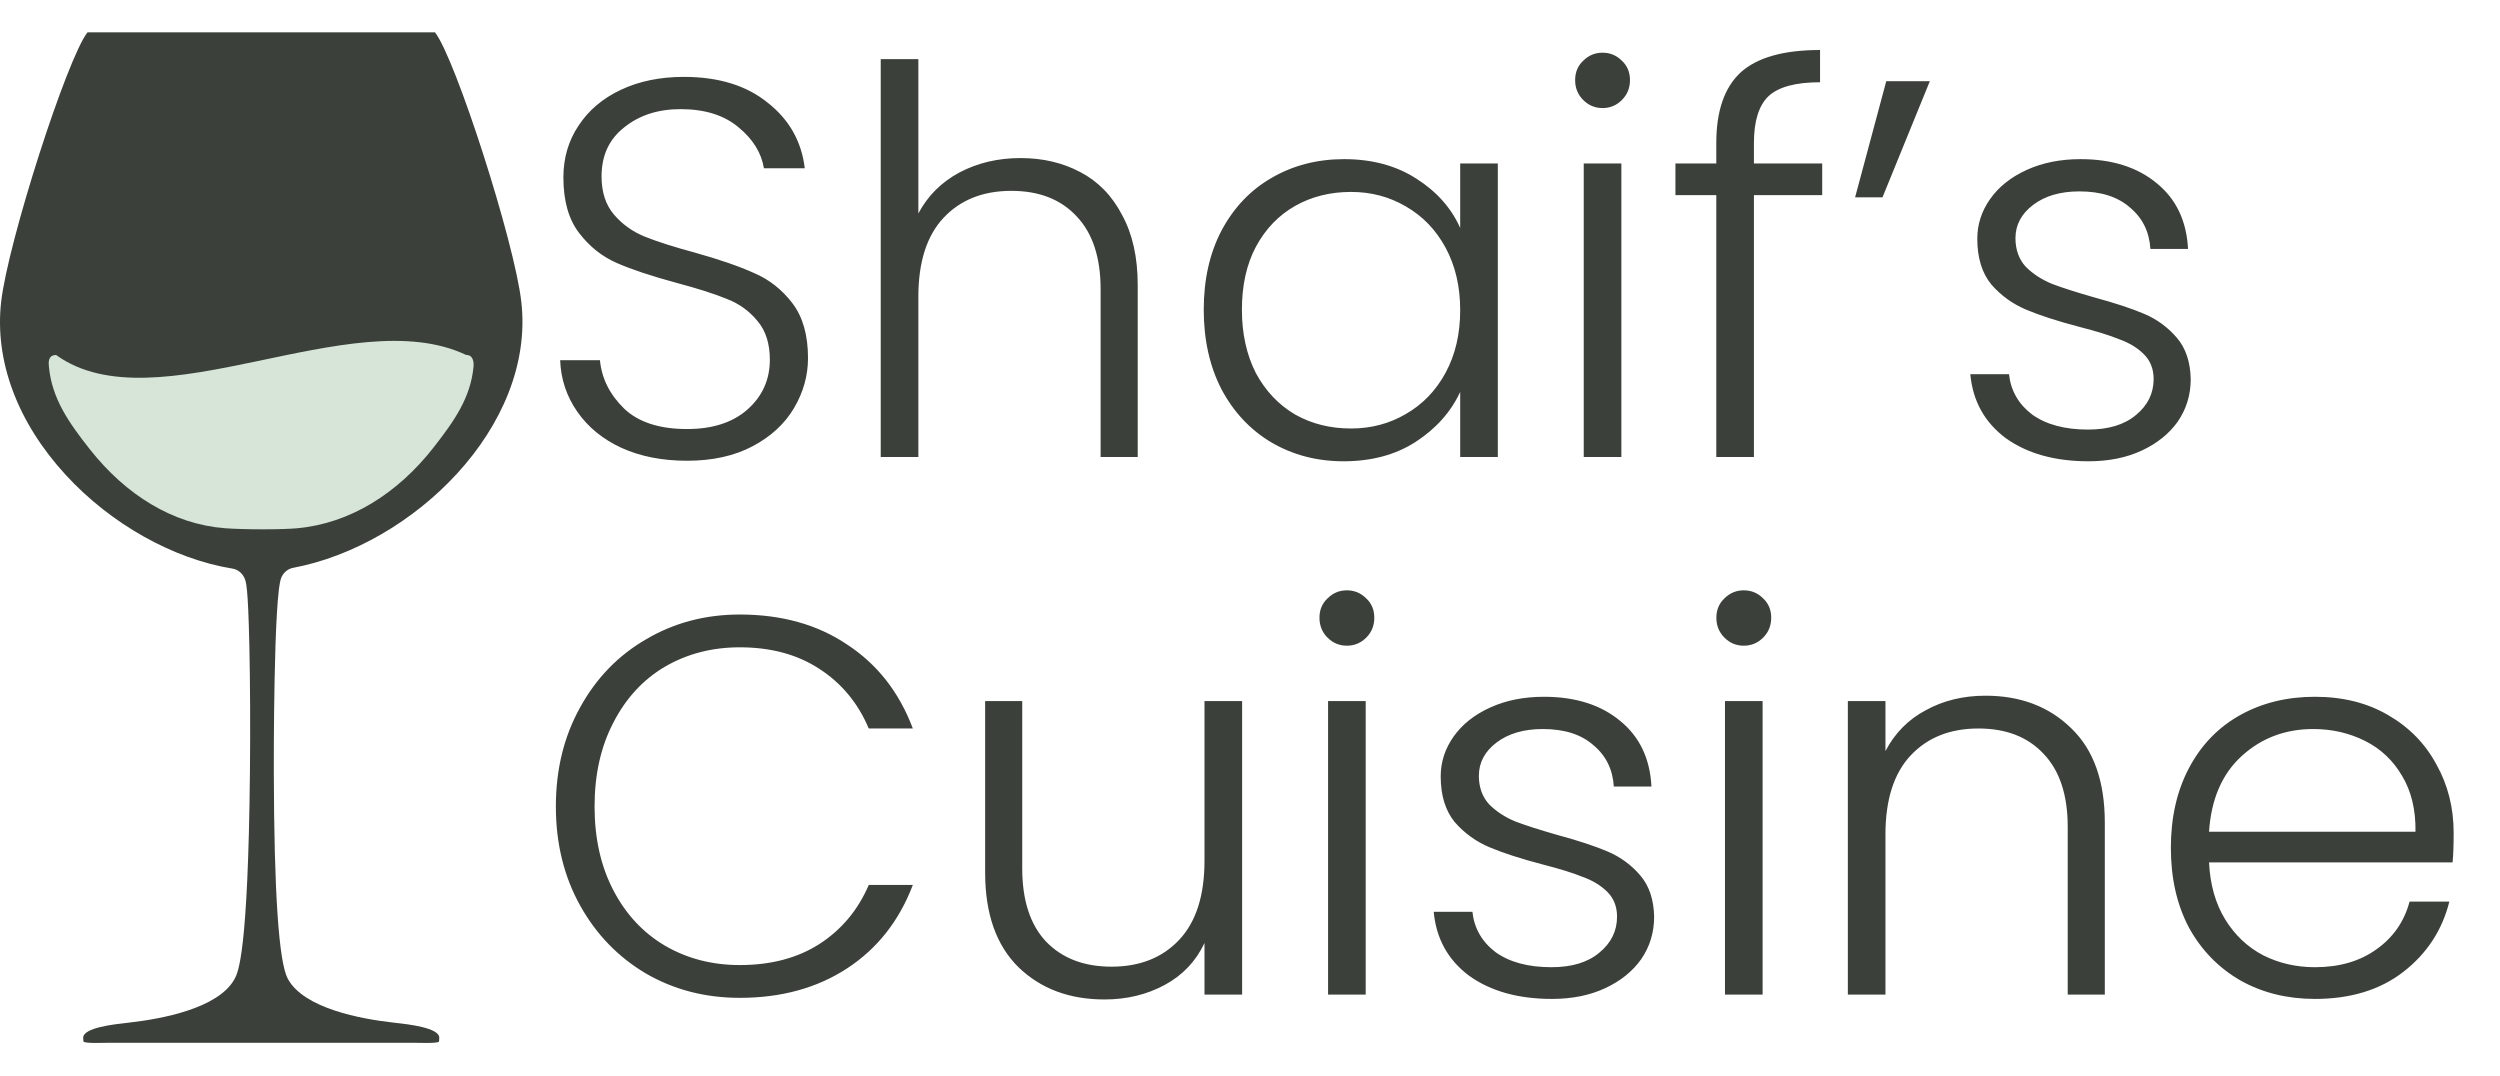
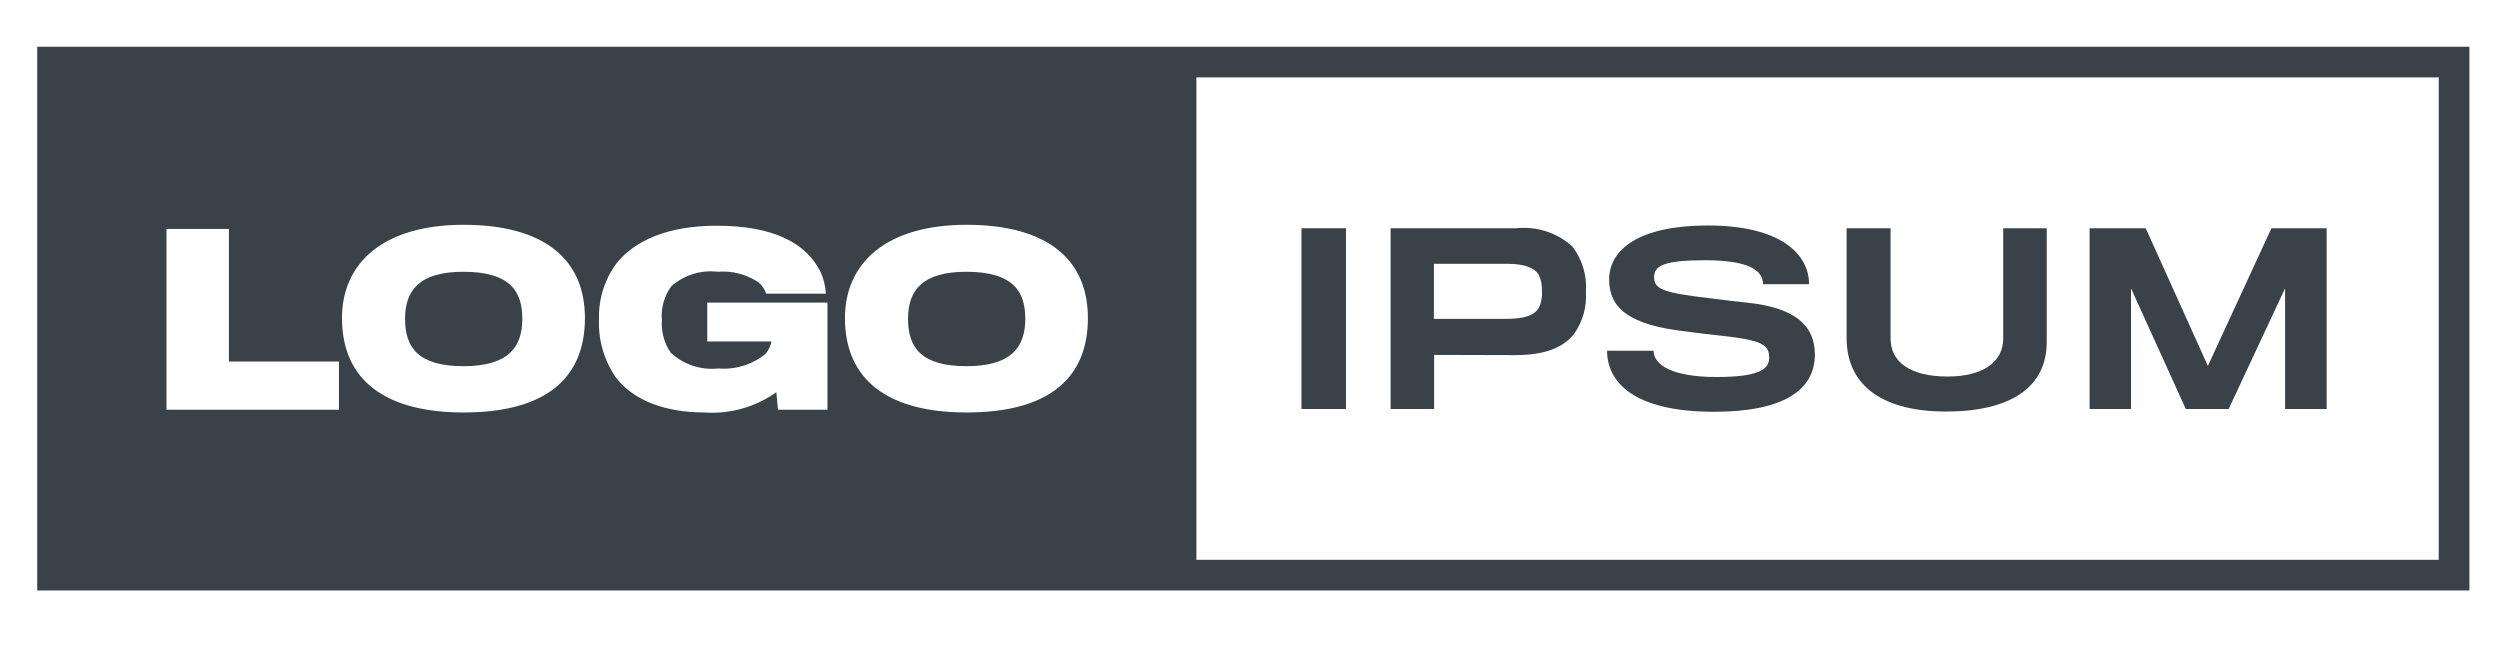
- <svg xmlns="http://www.w3.org/2000/svg" width="93" height="40" viewBox="0 0 93 40" fill="none">
-   <path d="M25.558 17.14C24.638 17.14 23.824 16.98 23.118 16.66C22.424 16.34 21.878 15.893 21.478 15.32C21.078 14.747 20.864 14.107 20.838 13.4H22.318C22.384 14.08 22.684 14.68 23.218 15.2C23.751 15.707 24.531 15.96 25.558 15.96C26.504 15.96 27.251 15.72 27.798 15.24C28.358 14.747 28.638 14.127 28.638 13.38C28.638 12.78 28.484 12.3 28.178 11.94C27.871 11.567 27.491 11.293 27.038 11.12C26.584 10.933 25.958 10.733 25.158 10.52C24.224 10.267 23.484 10.02 22.938 9.78C22.391 9.54 21.924 9.167 21.538 8.66C21.151 8.153 20.958 7.467 20.958 6.6C20.958 5.88 21.144 5.24 21.518 4.68C21.891 4.107 22.418 3.66 23.098 3.34C23.778 3.02 24.558 2.86 25.438 2.86C26.731 2.86 27.771 3.18 28.558 3.82C29.358 4.447 29.818 5.26 29.938 6.26H28.418C28.324 5.687 28.011 5.18 27.478 4.74C26.944 4.287 26.224 4.06 25.318 4.06C24.478 4.06 23.778 4.287 23.218 4.74C22.658 5.18 22.378 5.787 22.378 6.56C22.378 7.147 22.531 7.62 22.838 7.98C23.144 8.34 23.524 8.613 23.978 8.8C24.444 8.987 25.071 9.187 25.858 9.4C26.764 9.653 27.498 9.907 28.058 10.16C28.618 10.4 29.091 10.773 29.478 11.28C29.864 11.787 30.058 12.467 30.058 13.32C30.058 13.973 29.884 14.593 29.538 15.18C29.191 15.767 28.678 16.24 27.998 16.6C27.318 16.96 26.504 17.14 25.558 17.14ZM37.963 5.88C38.79 5.88 39.53 6.053 40.183 6.4C40.85 6.747 41.37 7.28 41.743 8C42.13 8.707 42.323 9.573 42.323 10.6V17H40.943V10.76C40.943 9.573 40.643 8.667 40.043 8.04C39.456 7.413 38.65 7.1 37.623 7.1C36.57 7.1 35.73 7.433 35.103 8.1C34.476 8.767 34.163 9.747 34.163 11.04V17H32.763V2.2H34.163V7.94C34.51 7.287 35.016 6.78 35.683 6.42C36.363 6.06 37.123 5.88 37.963 5.88ZM44.779 11.52C44.779 10.4 44.999 9.42 45.439 8.58C45.892 7.727 46.513 7.073 47.299 6.62C48.099 6.153 48.999 5.92 49.999 5.92C51.039 5.92 51.932 6.16 52.679 6.64C53.439 7.12 53.986 7.733 54.319 8.48V6.08H55.719V17H54.319V14.58C53.972 15.327 53.419 15.947 52.659 16.44C51.913 16.92 51.019 17.16 49.979 17.16C48.992 17.16 48.099 16.927 47.299 16.46C46.513 15.993 45.892 15.333 45.439 14.48C44.999 13.627 44.779 12.64 44.779 11.52ZM54.319 11.54C54.319 10.66 54.139 9.887 53.779 9.22C53.419 8.553 52.926 8.04 52.299 7.68C51.686 7.32 51.006 7.14 50.259 7.14C49.486 7.14 48.792 7.313 48.179 7.66C47.566 8.007 47.079 8.513 46.719 9.18C46.373 9.833 46.199 10.613 46.199 11.52C46.199 12.413 46.373 13.2 46.719 13.88C47.079 14.547 47.566 15.06 48.179 15.42C48.792 15.767 49.486 15.94 50.259 15.94C51.006 15.94 51.686 15.76 52.299 15.4C52.926 15.04 53.419 14.527 53.779 13.86C54.139 13.193 54.319 12.42 54.319 11.54ZM59.615 4.02C59.335 4.02 59.095 3.92 58.895 3.72C58.695 3.52 58.595 3.273 58.595 2.98C58.595 2.687 58.695 2.447 58.895 2.26C59.095 2.06 59.335 1.96 59.615 1.96C59.895 1.96 60.135 2.06 60.335 2.26C60.535 2.447 60.635 2.687 60.635 2.98C60.635 3.273 60.535 3.52 60.335 3.72C60.135 3.92 59.895 4.02 59.615 4.02ZM60.315 6.08V17H58.915V6.08H60.315ZM67.786 7.26H65.246V17H63.846V7.26H62.326V6.08H63.846V5.32C63.846 4.133 64.146 3.26 64.746 2.7C65.359 2.14 66.346 1.86 67.706 1.86V3.06C66.799 3.06 66.159 3.233 65.786 3.58C65.426 3.927 65.246 4.507 65.246 5.32V6.08H67.786V7.26ZM70.169 3.02H71.79L70.029 7.34H69.01L70.169 3.02ZM77.695 17.16C76.442 17.16 75.415 16.873 74.615 16.3C73.828 15.713 73.388 14.92 73.295 13.92H74.735C74.802 14.533 75.088 15.033 75.595 15.42C76.115 15.793 76.808 15.98 77.675 15.98C78.435 15.98 79.028 15.8 79.455 15.44C79.895 15.08 80.115 14.633 80.115 14.1C80.115 13.727 79.995 13.42 79.755 13.18C79.515 12.94 79.208 12.753 78.835 12.62C78.475 12.473 77.981 12.32 77.355 12.16C76.541 11.947 75.882 11.733 75.375 11.52C74.868 11.307 74.435 10.993 74.075 10.58C73.728 10.153 73.555 9.587 73.555 8.88C73.555 8.347 73.715 7.853 74.035 7.4C74.355 6.947 74.808 6.587 75.395 6.32C75.981 6.053 76.648 5.92 77.395 5.92C78.568 5.92 79.515 6.22 80.235 6.82C80.955 7.407 81.341 8.22 81.395 9.26H79.995C79.955 8.62 79.701 8.107 79.235 7.72C78.781 7.32 78.155 7.12 77.355 7.12C76.648 7.12 76.075 7.287 75.635 7.62C75.195 7.953 74.975 8.367 74.975 8.86C74.975 9.287 75.102 9.64 75.355 9.92C75.621 10.187 75.948 10.4 76.335 10.56C76.722 10.707 77.242 10.873 77.895 11.06C78.681 11.273 79.308 11.48 79.775 11.68C80.242 11.88 80.641 12.173 80.975 12.56C81.308 12.947 81.481 13.46 81.495 14.1C81.495 14.687 81.335 15.213 81.015 15.68C80.695 16.133 80.248 16.493 79.675 16.76C79.102 17.027 78.442 17.16 77.695 17.16ZM20.678 30C20.678 28.627 20.978 27.4 21.578 26.32C22.178 25.227 22.998 24.38 24.038 23.78C25.078 23.167 26.238 22.86 27.518 22.86C29.078 22.86 30.411 23.233 31.518 23.98C32.638 24.713 33.451 25.753 33.958 27.1H32.318C31.918 26.153 31.304 25.413 30.478 24.88C29.664 24.347 28.678 24.08 27.518 24.08C26.491 24.08 25.564 24.32 24.738 24.8C23.924 25.28 23.284 25.973 22.818 26.88C22.351 27.773 22.118 28.813 22.118 30C22.118 31.187 22.351 32.227 22.818 33.12C23.284 34.013 23.924 34.7 24.738 35.18C25.564 35.66 26.491 35.9 27.518 35.9C28.678 35.9 29.664 35.64 30.478 35.12C31.304 34.587 31.918 33.853 32.318 32.92H33.958C33.451 34.253 32.638 35.287 31.518 36.02C30.398 36.753 29.064 37.12 27.518 37.12C26.238 37.12 25.078 36.82 24.038 36.22C22.998 35.607 22.178 34.76 21.578 33.68C20.978 32.6 20.678 31.373 20.678 30ZM46.207 26.08V37H44.807V35.08C44.487 35.76 43.994 36.28 43.327 36.64C42.661 37 41.914 37.18 41.087 37.18C39.781 37.18 38.714 36.78 37.887 35.98C37.061 35.167 36.647 33.993 36.647 32.46V26.08H38.027V32.3C38.027 33.487 38.321 34.393 38.907 35.02C39.507 35.647 40.321 35.96 41.347 35.96C42.401 35.96 43.241 35.627 43.867 34.96C44.494 34.293 44.807 33.313 44.807 32.02V26.08H46.207ZM50.104 24.02C49.824 24.02 49.584 23.92 49.384 23.72C49.184 23.52 49.084 23.273 49.084 22.98C49.084 22.687 49.184 22.447 49.384 22.26C49.584 22.06 49.824 21.96 50.104 21.96C50.384 21.96 50.624 22.06 50.824 22.26C51.024 22.447 51.124 22.687 51.124 22.98C51.124 23.273 51.024 23.52 50.824 23.72C50.624 23.92 50.384 24.02 50.104 24.02ZM50.804 26.08V37H49.404V26.08H50.804ZM57.734 37.16C56.481 37.16 55.454 36.873 54.654 36.3C53.867 35.713 53.427 34.92 53.334 33.92H54.774C54.841 34.533 55.127 35.033 55.634 35.42C56.154 35.793 56.847 35.98 57.714 35.98C58.474 35.98 59.067 35.8 59.494 35.44C59.934 35.08 60.154 34.633 60.154 34.1C60.154 33.727 60.034 33.42 59.794 33.18C59.554 32.94 59.247 32.753 58.874 32.62C58.514 32.473 58.021 32.32 57.394 32.16C56.581 31.947 55.921 31.733 55.414 31.52C54.907 31.307 54.474 30.993 54.114 30.58C53.767 30.153 53.594 29.587 53.594 28.88C53.594 28.347 53.754 27.853 54.074 27.4C54.394 26.947 54.847 26.587 55.434 26.32C56.021 26.053 56.687 25.92 57.434 25.92C58.607 25.92 59.554 26.22 60.274 26.82C60.994 27.407 61.381 28.22 61.434 29.26H60.034C59.994 28.62 59.741 28.107 59.274 27.72C58.821 27.32 58.194 27.12 57.394 27.12C56.687 27.12 56.114 27.287 55.674 27.62C55.234 27.953 55.014 28.367 55.014 28.86C55.014 29.287 55.141 29.64 55.394 29.92C55.661 30.187 55.987 30.4 56.374 30.56C56.761 30.707 57.281 30.873 57.934 31.06C58.721 31.273 59.347 31.48 59.814 31.68C60.281 31.88 60.681 32.173 61.014 32.56C61.347 32.947 61.521 33.46 61.534 34.1C61.534 34.687 61.374 35.213 61.054 35.68C60.734 36.133 60.287 36.493 59.714 36.76C59.141 37.027 58.481 37.16 57.734 37.16ZM64.869 24.02C64.589 24.02 64.349 23.92 64.149 23.72C63.949 23.52 63.849 23.273 63.849 22.98C63.849 22.687 63.949 22.447 64.149 22.26C64.349 22.06 64.589 21.96 64.869 21.96C65.149 21.96 65.389 22.06 65.589 22.26C65.789 22.447 65.889 22.687 65.889 22.98C65.889 23.273 65.789 23.52 65.589 23.72C65.389 23.92 65.149 24.02 64.869 24.02ZM65.569 26.08V37H64.169V26.08H65.569ZM73.859 25.88C75.166 25.88 76.233 26.287 77.059 27.1C77.886 27.9 78.299 29.067 78.299 30.6V37H76.919V30.76C76.919 29.573 76.62 28.667 76.019 28.04C75.433 27.413 74.626 27.1 73.6 27.1C72.546 27.1 71.706 27.433 71.079 28.1C70.453 28.767 70.139 29.747 70.139 31.04V37H68.74V26.08H70.139V27.94C70.486 27.273 70.986 26.767 71.639 26.42C72.293 26.06 73.033 25.88 73.859 25.88ZM91.276 30.98C91.276 31.46 91.262 31.827 91.236 32.08H82.176C82.216 32.907 82.416 33.613 82.776 34.2C83.136 34.787 83.609 35.233 84.196 35.54C84.782 35.833 85.422 35.98 86.116 35.98C87.022 35.98 87.782 35.76 88.396 35.32C89.022 34.88 89.436 34.287 89.636 33.54H91.116C90.849 34.607 90.276 35.48 89.396 36.16C88.529 36.827 87.436 37.16 86.116 37.16C85.089 37.16 84.169 36.933 83.356 36.48C82.542 36.013 81.902 35.36 81.436 34.52C80.982 33.667 80.756 32.673 80.756 31.54C80.756 30.407 80.982 29.413 81.436 28.56C81.889 27.707 82.522 27.053 83.336 26.6C84.149 26.147 85.076 25.92 86.116 25.92C87.156 25.92 88.062 26.147 88.836 26.6C89.622 27.053 90.222 27.667 90.636 28.44C91.062 29.2 91.276 30.047 91.276 30.98ZM89.856 30.94C89.869 30.127 89.702 29.433 89.356 28.86C89.022 28.287 88.562 27.853 87.976 27.56C87.389 27.267 86.749 27.12 86.056 27.12C85.016 27.12 84.129 27.453 83.396 28.12C82.662 28.787 82.256 29.727 82.176 30.94H89.856Z" fill="#3B413A" />
-   <path d="M10.186 28.703C10.196 33.197 10.371 35.79 10.706 36.41C11.302 37.516 13.435 37.908 14.653 38.043L14.702 38.049C15.192 38.103 16.341 38.231 16.341 38.603C16.341 38.688 16.332 38.735 16.326 38.756C16.287 38.773 16.181 38.798 15.894 38.798C15.81 38.798 15.723 38.797 15.633 38.795C15.529 38.793 15.422 38.791 15.313 38.791H9.757H4.123C4.014 38.791 3.907 38.793 3.803 38.795C3.713 38.797 3.626 38.798 3.542 38.798C3.255 38.798 3.149 38.773 3.11 38.756C3.104 38.735 3.095 38.688 3.095 38.602C3.095 38.23 4.244 38.103 4.735 38.049L4.783 38.043C6.001 37.908 8.134 37.516 8.73 36.41C8.854 36.181 9.231 35.482 9.298 28.678C9.314 27.068 9.306 25.372 9.276 24.024C9.227 21.796 9.155 21.638 9.091 21.498C9.005 21.313 8.841 21.183 8.652 21.153C6.448 20.797 4.131 19.498 2.454 17.677C0.65 15.718 -0.206 13.43 0.042 11.234C0.296 8.994 2.499 2.158 3.255 1.202H16.181C16.938 2.158 19.141 8.994 19.394 11.234C19.92 15.882 15.344 20.289 10.901 21.124C10.71 21.16 10.553 21.29 10.467 21.481C10.174 22.137 10.185 28.435 10.186 28.703Z" fill="#3B413A" />
-   <path d="M16.129 16.646C16.896 15.664 17.507 14.796 17.615 13.641C17.624 13.546 17.639 13.204 17.34 13.204C13.071 11.177 5.806 15.883 2.087 13.206C1.759 13.206 1.811 13.54 1.82 13.641C1.93 14.825 2.558 15.722 3.352 16.726C4.682 18.408 6.427 19.501 8.369 19.65C8.698 19.675 9.24 19.691 9.784 19.691C10.301 19.691 10.773 19.676 11.044 19.652C13.027 19.474 14.798 18.35 16.129 16.646Z" fill="#D6E5D8" />
+ <svg xmlns="http://www.w3.org/2000/svg" id="logo-10" width="163" height="42" viewBox="0 0 163 42" fill="none">
+   <path d="M30.21 17.719C33.348 17.719 34.054 19.082 34.054 20.782C34.054 22.584 33.2 23.875 30.223 23.875C27.265 23.875 26.41 22.659 26.41 20.782C26.41 18.935 27.342 17.719 30.21 17.719Z" class="ccustom" fill="#394149" />
+   <path d="M63.004 17.719C66.142 17.719 66.848 19.082 66.848 20.782C66.848 22.584 65.993 23.875 63.017 23.875C60.06 23.875 59.204 22.659 59.204 20.782C59.204 18.935 60.136 17.719 63.004 17.719Z" class="ccustom" fill="#394149" />
+   <path fill-rule="evenodd" clip-rule="evenodd" d="M2.427 38.5V3.047H161.005V38.5H2.427ZM78.005 36.5H159.005V5.047H78.005V36.5ZM30.225 26.893C35.796 26.893 38.138 24.49 38.138 20.737C38.138 16.923 35.5 14.656 30.225 14.656C25.031 14.656 22.297 17.118 22.297 20.737C22.297 24.821 25.165 26.893 30.225 26.893ZM10.856 14.926V26.713H22.1V23.574H14.924V14.926H10.856ZM50.722 26.713L50.617 25.571C49.256 26.542 47.6 27.01 45.932 26.893C43.425 26.893 41.337 26.142 40.166 24.626C39.394 23.519 39.004 22.191 39.055 20.842C39.011 19.522 39.415 18.225 40.2 17.163C41.385 15.692 43.533 14.716 46.731 14.716C50.41 14.716 52.572 15.842 53.502 17.734C53.702 18.18 53.819 18.658 53.848 19.145H49.956C49.858 18.849 49.675 18.588 49.431 18.394C48.656 17.88 47.73 17.642 46.803 17.719C46.259 17.653 45.708 17.703 45.185 17.866C44.662 18.029 44.18 18.302 43.77 18.665C43.305 19.302 43.086 20.086 43.155 20.872C43.101 21.622 43.302 22.368 43.725 22.989C44.139 23.374 44.63 23.666 45.166 23.845C45.703 24.024 46.271 24.085 46.833 24.025C47.949 24.116 49.058 23.771 49.926 23.064C50.112 22.831 50.241 22.557 50.301 22.264H46.113V19.731H53.95V26.713H50.722ZM63.019 26.893C68.589 26.893 70.932 24.49 70.932 20.737C70.932 16.923 68.29 14.656 63.019 14.656C57.825 14.656 55.091 17.118 55.091 20.737C55.091 24.821 57.959 26.893 63.019 26.893Z" class="ccustom" fill="#394149" />
+   <path d="M84.857 26.668V14.881H87.757V26.668H84.857Z" class="ccustom" fill="#394149" />
+   <path d="M102.649 21.743C101.914 22.704 100.649 23.143 98.866 23.154C98.49 23.154 93.505 23.139 93.505 23.139V26.668H90.667V14.881H98.867C99.524 14.812 100.189 14.881 100.817 15.085C101.446 15.29 102.024 15.624 102.515 16.067C103.163 16.911 103.478 17.964 103.401 19.025C103.467 19.99 103.202 20.949 102.649 21.743ZM100.322 17.9C100.022 17.45 99.375 17.2 98.28 17.2H93.49V20.788H98.249C99.42 20.788 100.037 20.548 100.322 20.082C100.491 19.754 100.564 19.384 100.532 19.016C100.557 18.632 100.485 18.248 100.322 17.9Z" class="ccustom" fill="#394149" />
+   <path d="M111.764 26.848C106.418 26.848 104.782 24.848 104.782 22.869H107.815C107.815 23.845 109.151 24.581 111.899 24.581C114.631 24.581 115.352 24.1 115.352 23.319C115.352 22.448 114.812 22.178 112.274 21.893C111.774 21.848 110.413 21.683 109.902 21.608C106.302 21.202 104.916 20.136 104.916 18.229C104.916 16.217 106.944 14.701 111.343 14.701C116.118 14.701 117.95 16.578 117.95 18.53H114.95C114.95 17.539 113.824 16.968 111.166 16.968C108.433 16.968 107.848 17.343 107.848 18.079C107.848 18.845 108.448 19.085 111.348 19.43C112.009 19.521 113.48 19.686 113.885 19.73C116.949 20.045 118.33 21.156 118.33 23.123C118.325 25.466 116.223 26.848 111.764 26.848Z" class="ccustom" fill="#394149" />
+   <path d="M126.87 26.833C122.952 26.833 120.399 25.286 120.399 22.033V14.881H123.266V22.073C123.266 23.56 124.483 24.55 126.99 24.55C129.257 24.55 130.609 23.62 130.609 22.073V14.881H133.447V22.3C133.447 25.257 131.074 26.833 126.87 26.833Z" class="ccustom" fill="#394149" />
+   <path d="M148.987 26.668V18.8L145.308 26.668H142.516L138.942 18.8V26.668H136.242V14.881H139.9L143.954 23.86L148.098 14.881H151.698V26.668H148.987Z" class="ccustom" fill="#394149" />
</svg>
